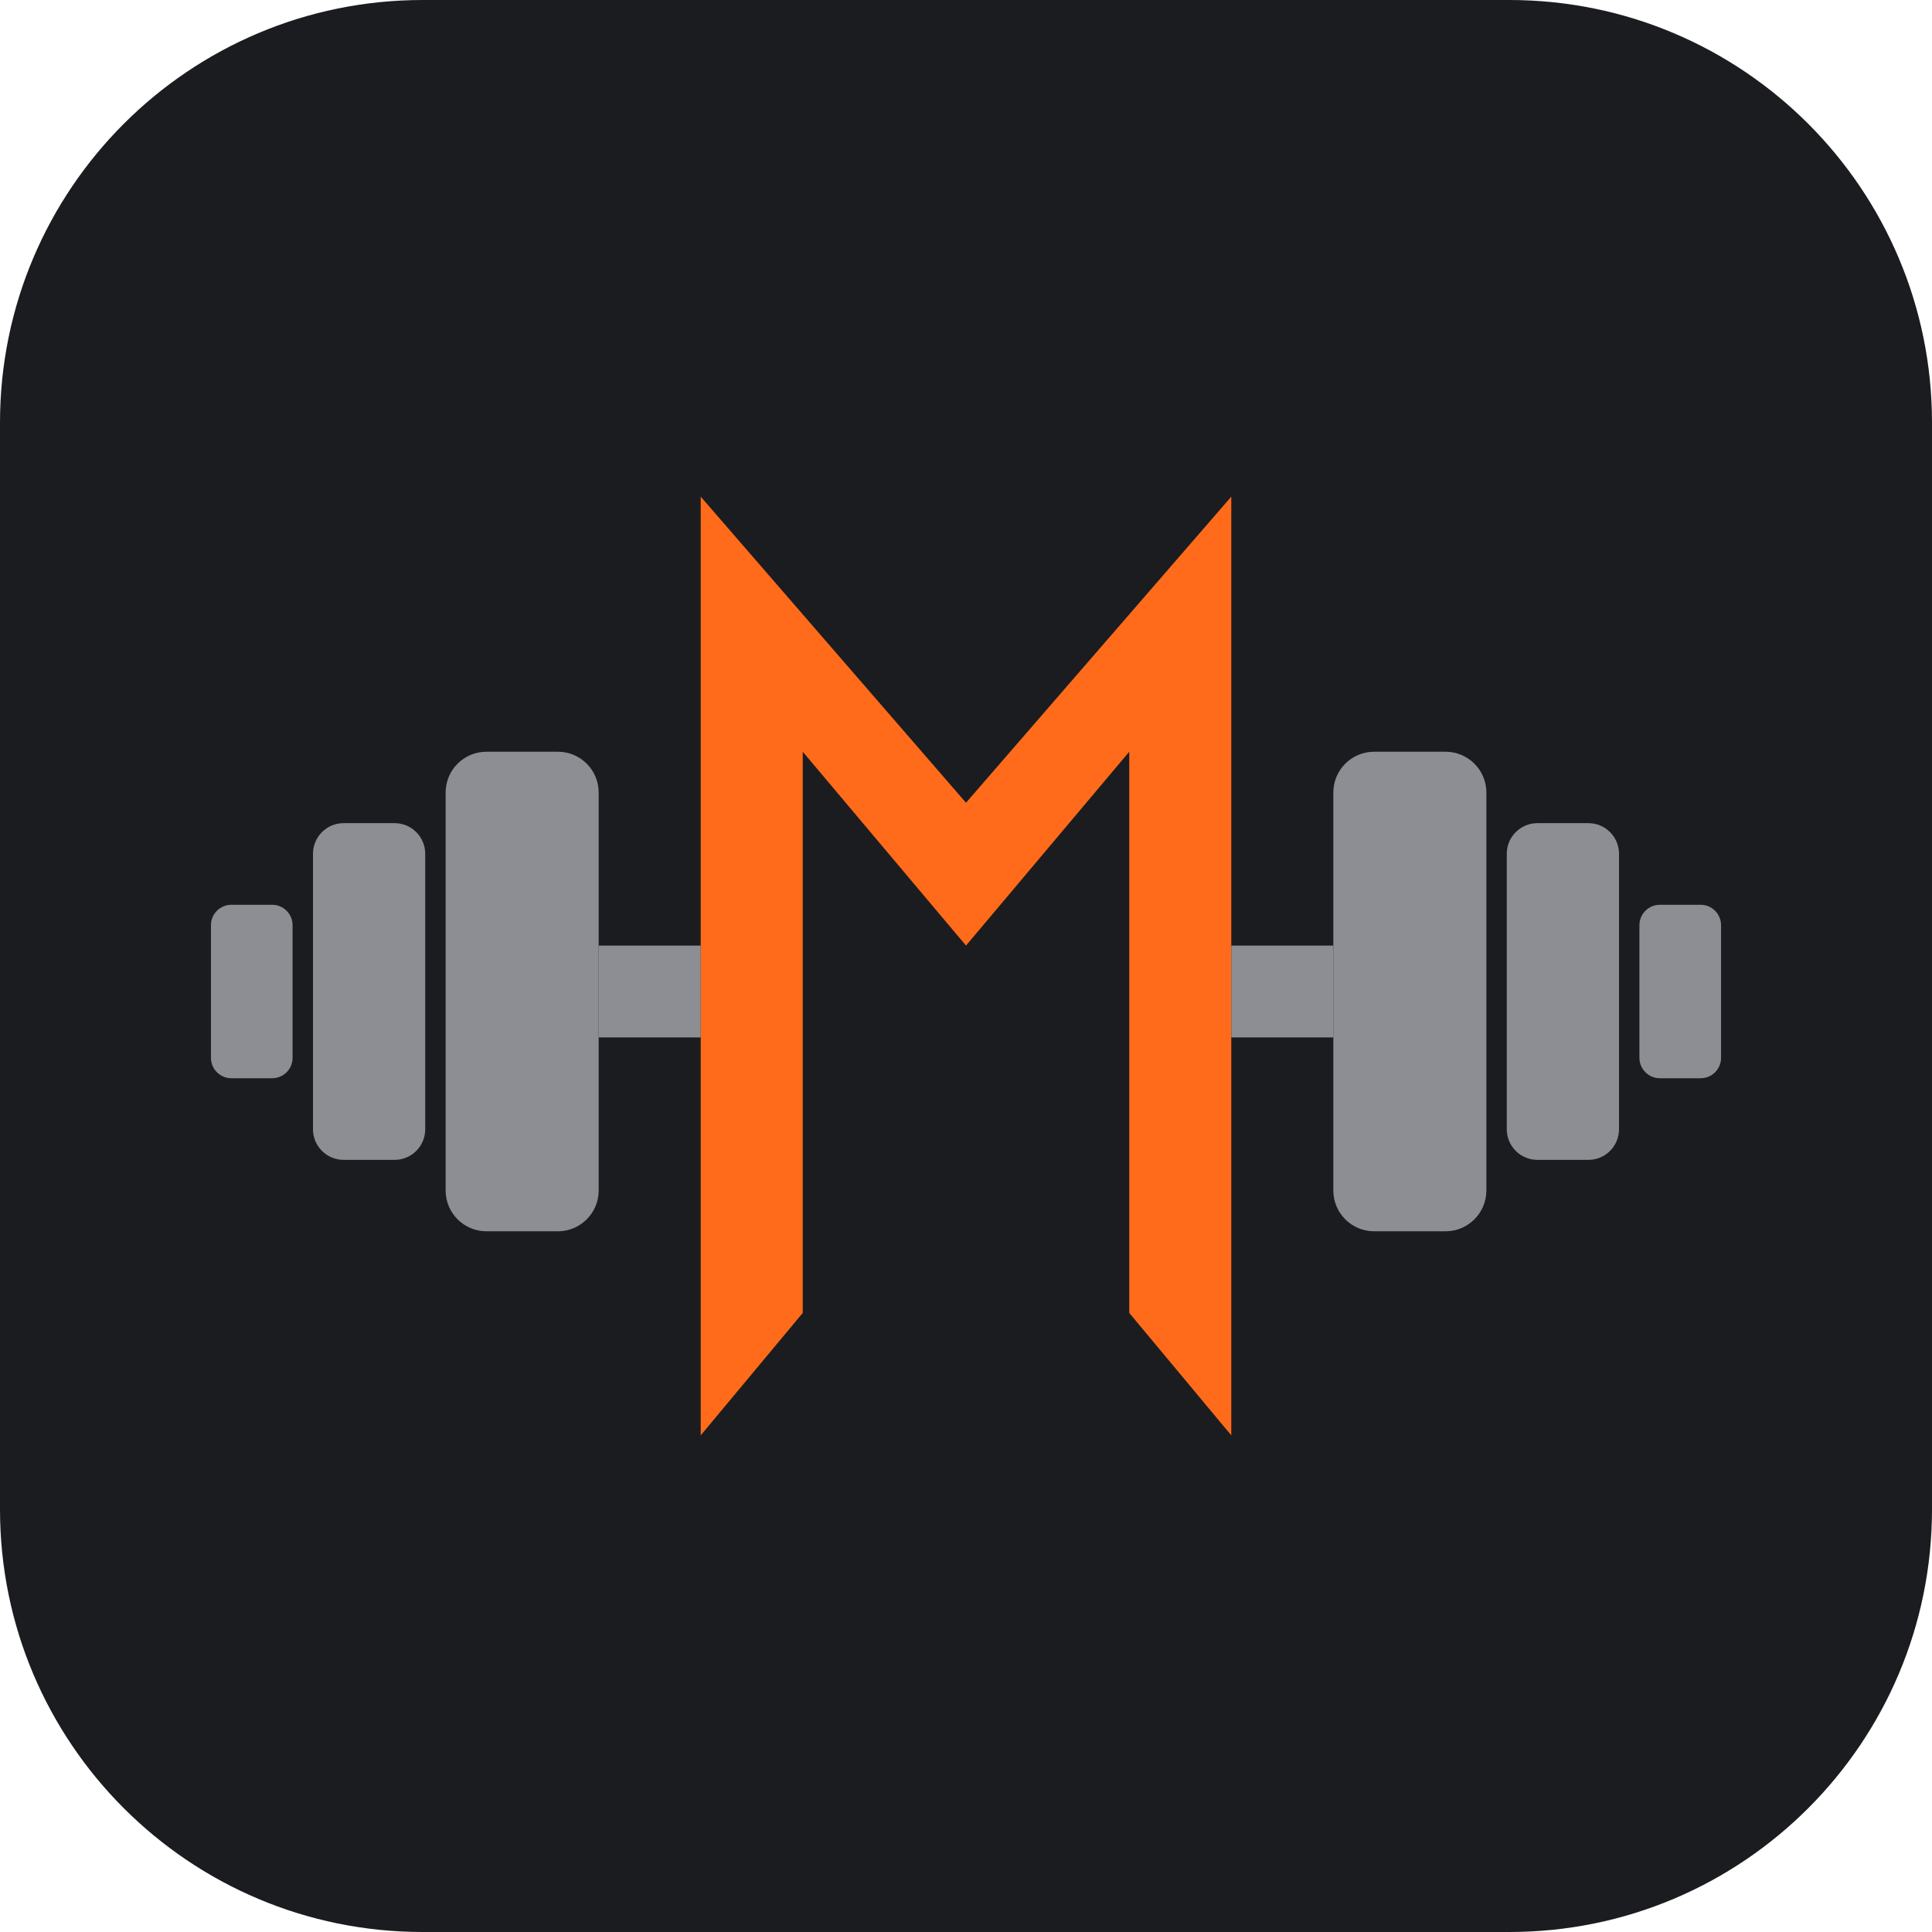
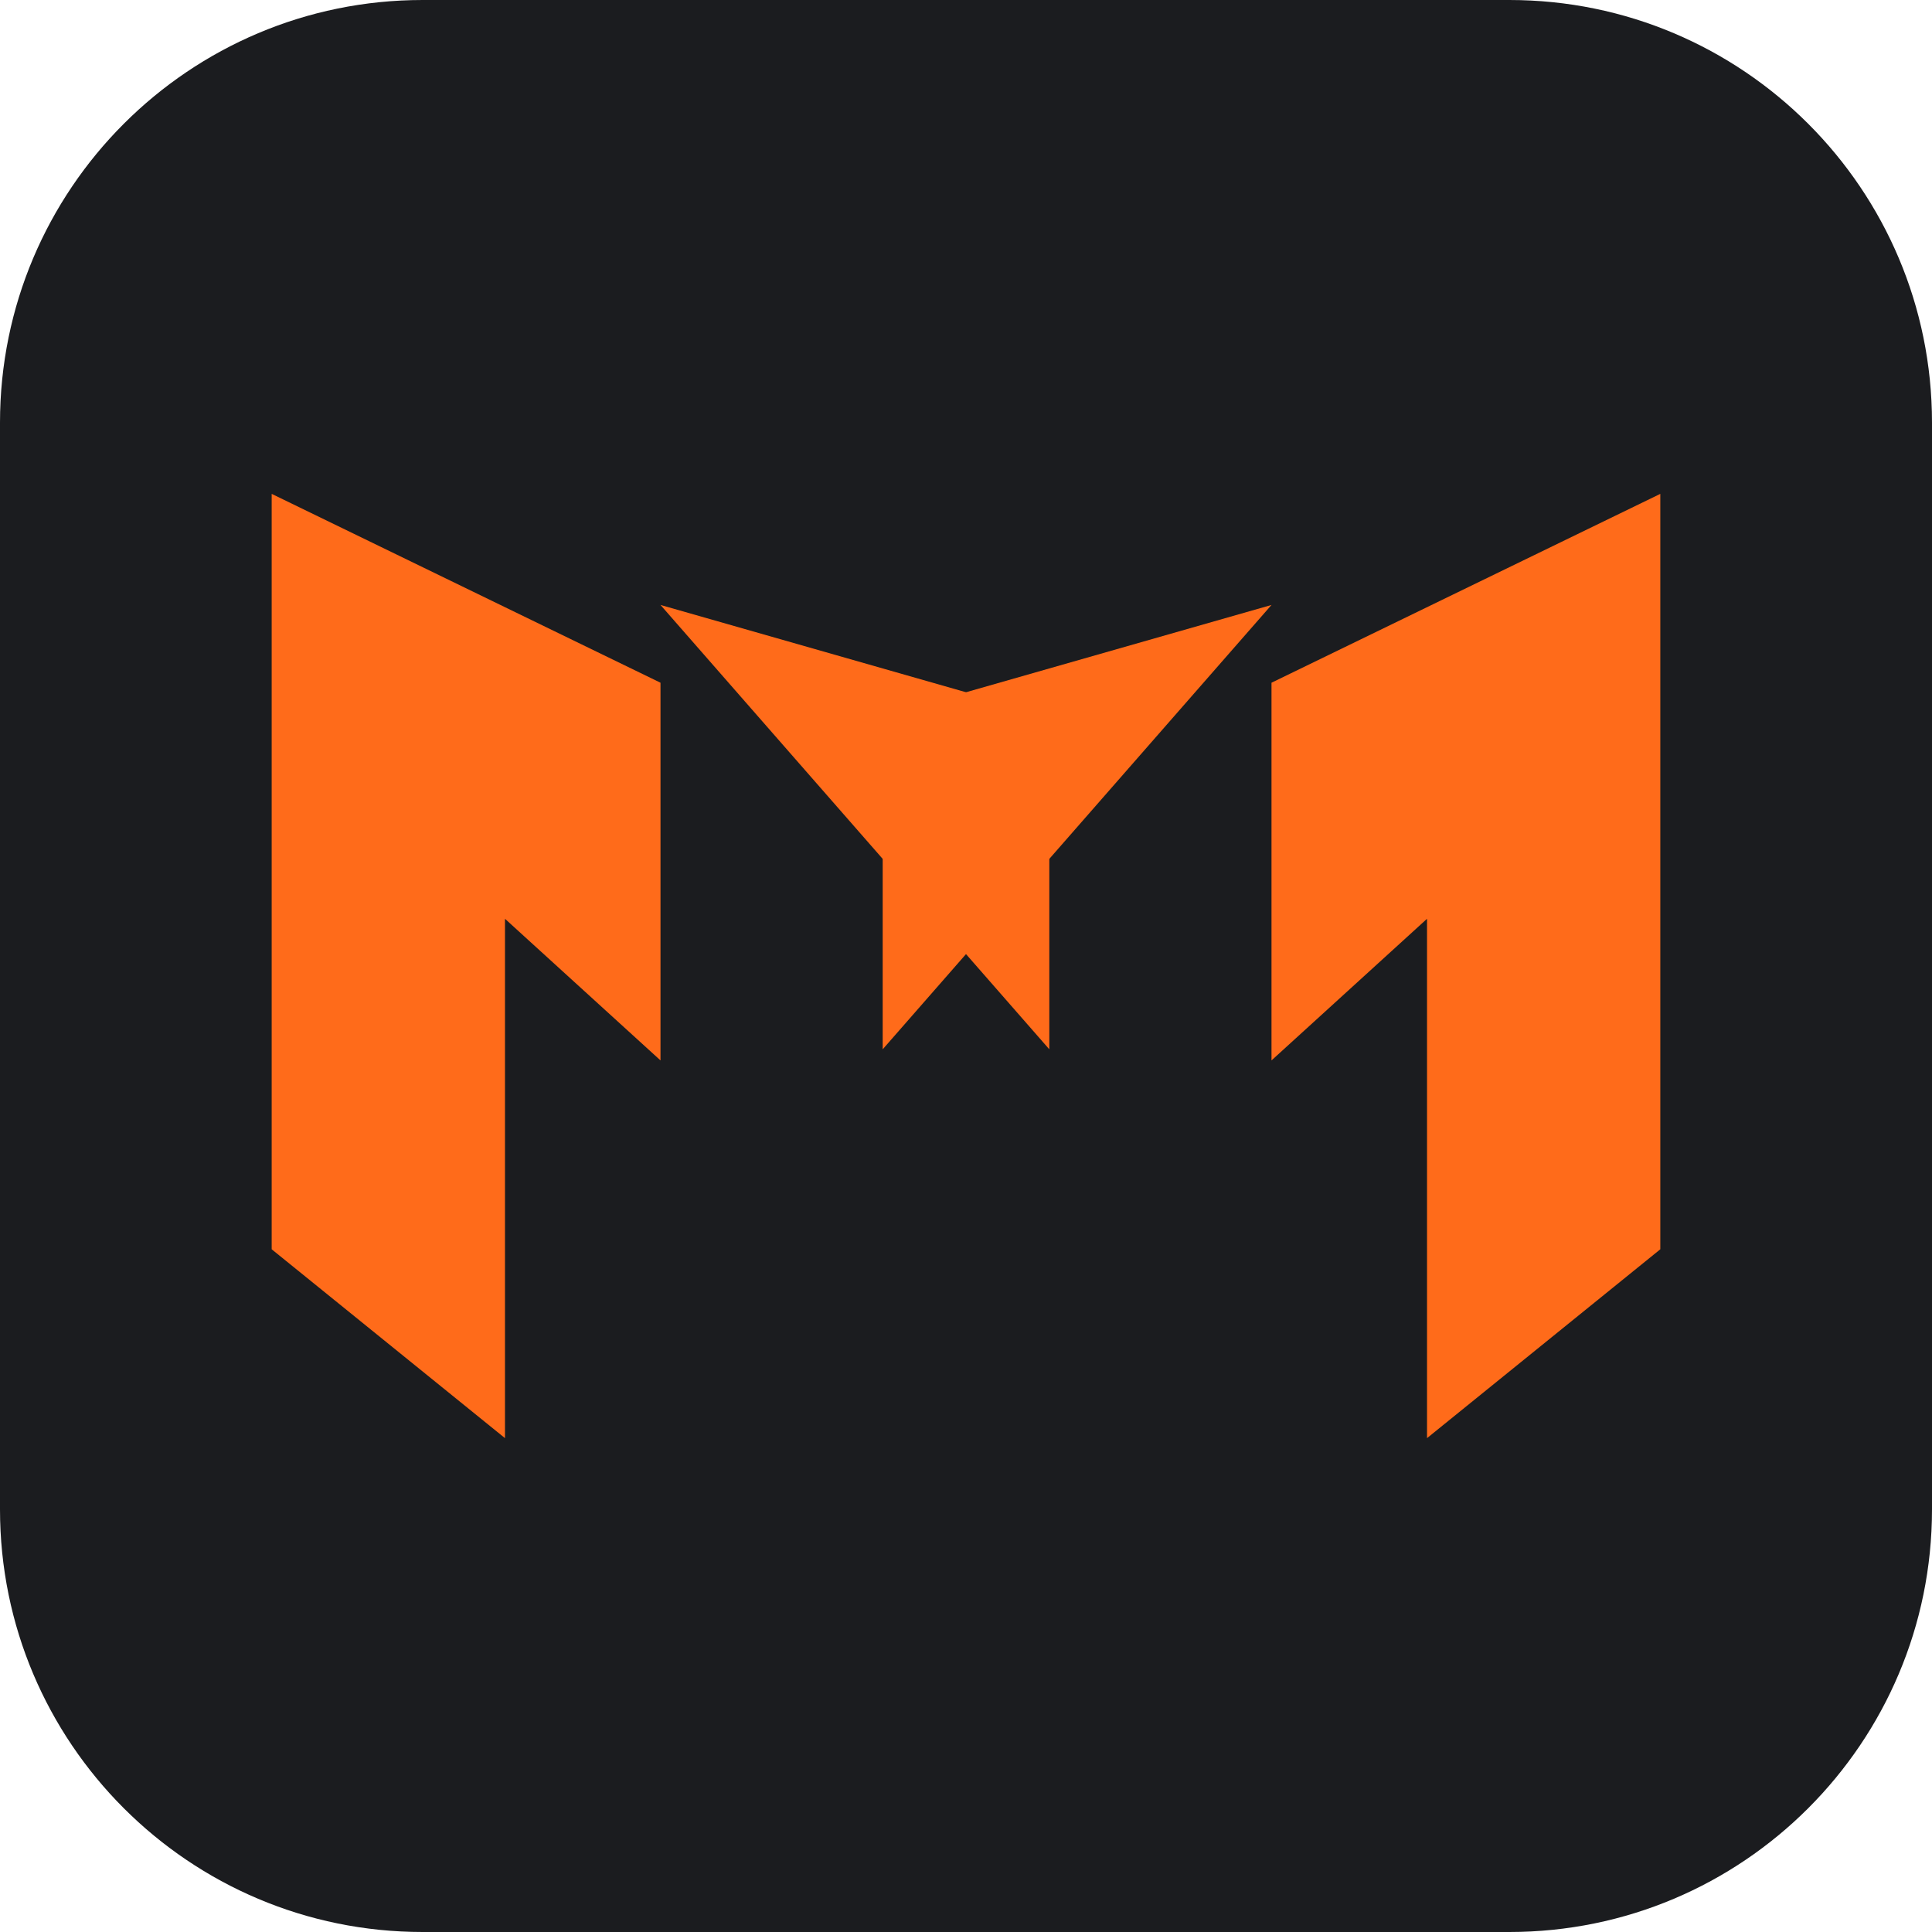
<svg xmlns="http://www.w3.org/2000/svg" viewBox="0 0 64 64" width="512" height="512">
  <rect x="0" y="0" width="64" height="64" rx="14" fill="#1B1C1F" />
-   <g transform="translate(32,32) scale(0.169) translate(-200,-200)">
-     <path d="M 148 108 L 200 168 L 252 108 L 252 292 L 232 268 L 232 158 L 200 196 L 168 158 L 168 268 L 148 292 Z" fill="#FF6B1A" />
-     <g fill="#8C8E94">
-       <rect x="52" y="188" width="16" height="34" rx="4" />
-       <rect x="72" y="172" width="22" height="66" rx="6" />
-       <rect x="98" y="158" width="30" height="94" rx="8" />
-       <rect x="128" y="196" width="20" height="18" />
-     </g>
-     <g fill="#8C8E94">
-       <rect x="332" y="188" width="16" height="34" rx="4" />
-       <rect x="306" y="172" width="22" height="66" rx="6" />
-       <rect x="272" y="158" width="30" height="94" rx="8" />
-       <rect x="252" y="196" width="20" height="18" />
-     </g>
+   <g transform="translate(32,32) scale(0.184) translate(-125,-85)" fill="#FF6B1A">
+     <polygon points="0,0 70,34 70,102 42,76.5 42,170 0,136" />
+     <polygon points="250,0 180,34 180,102 208,76.5 208,170 250,136" />
+     <polygon points="70,20 140,100 140,40" />
+     <polygon points="110,100 180,20 110,40" />
  </g>
</svg>
